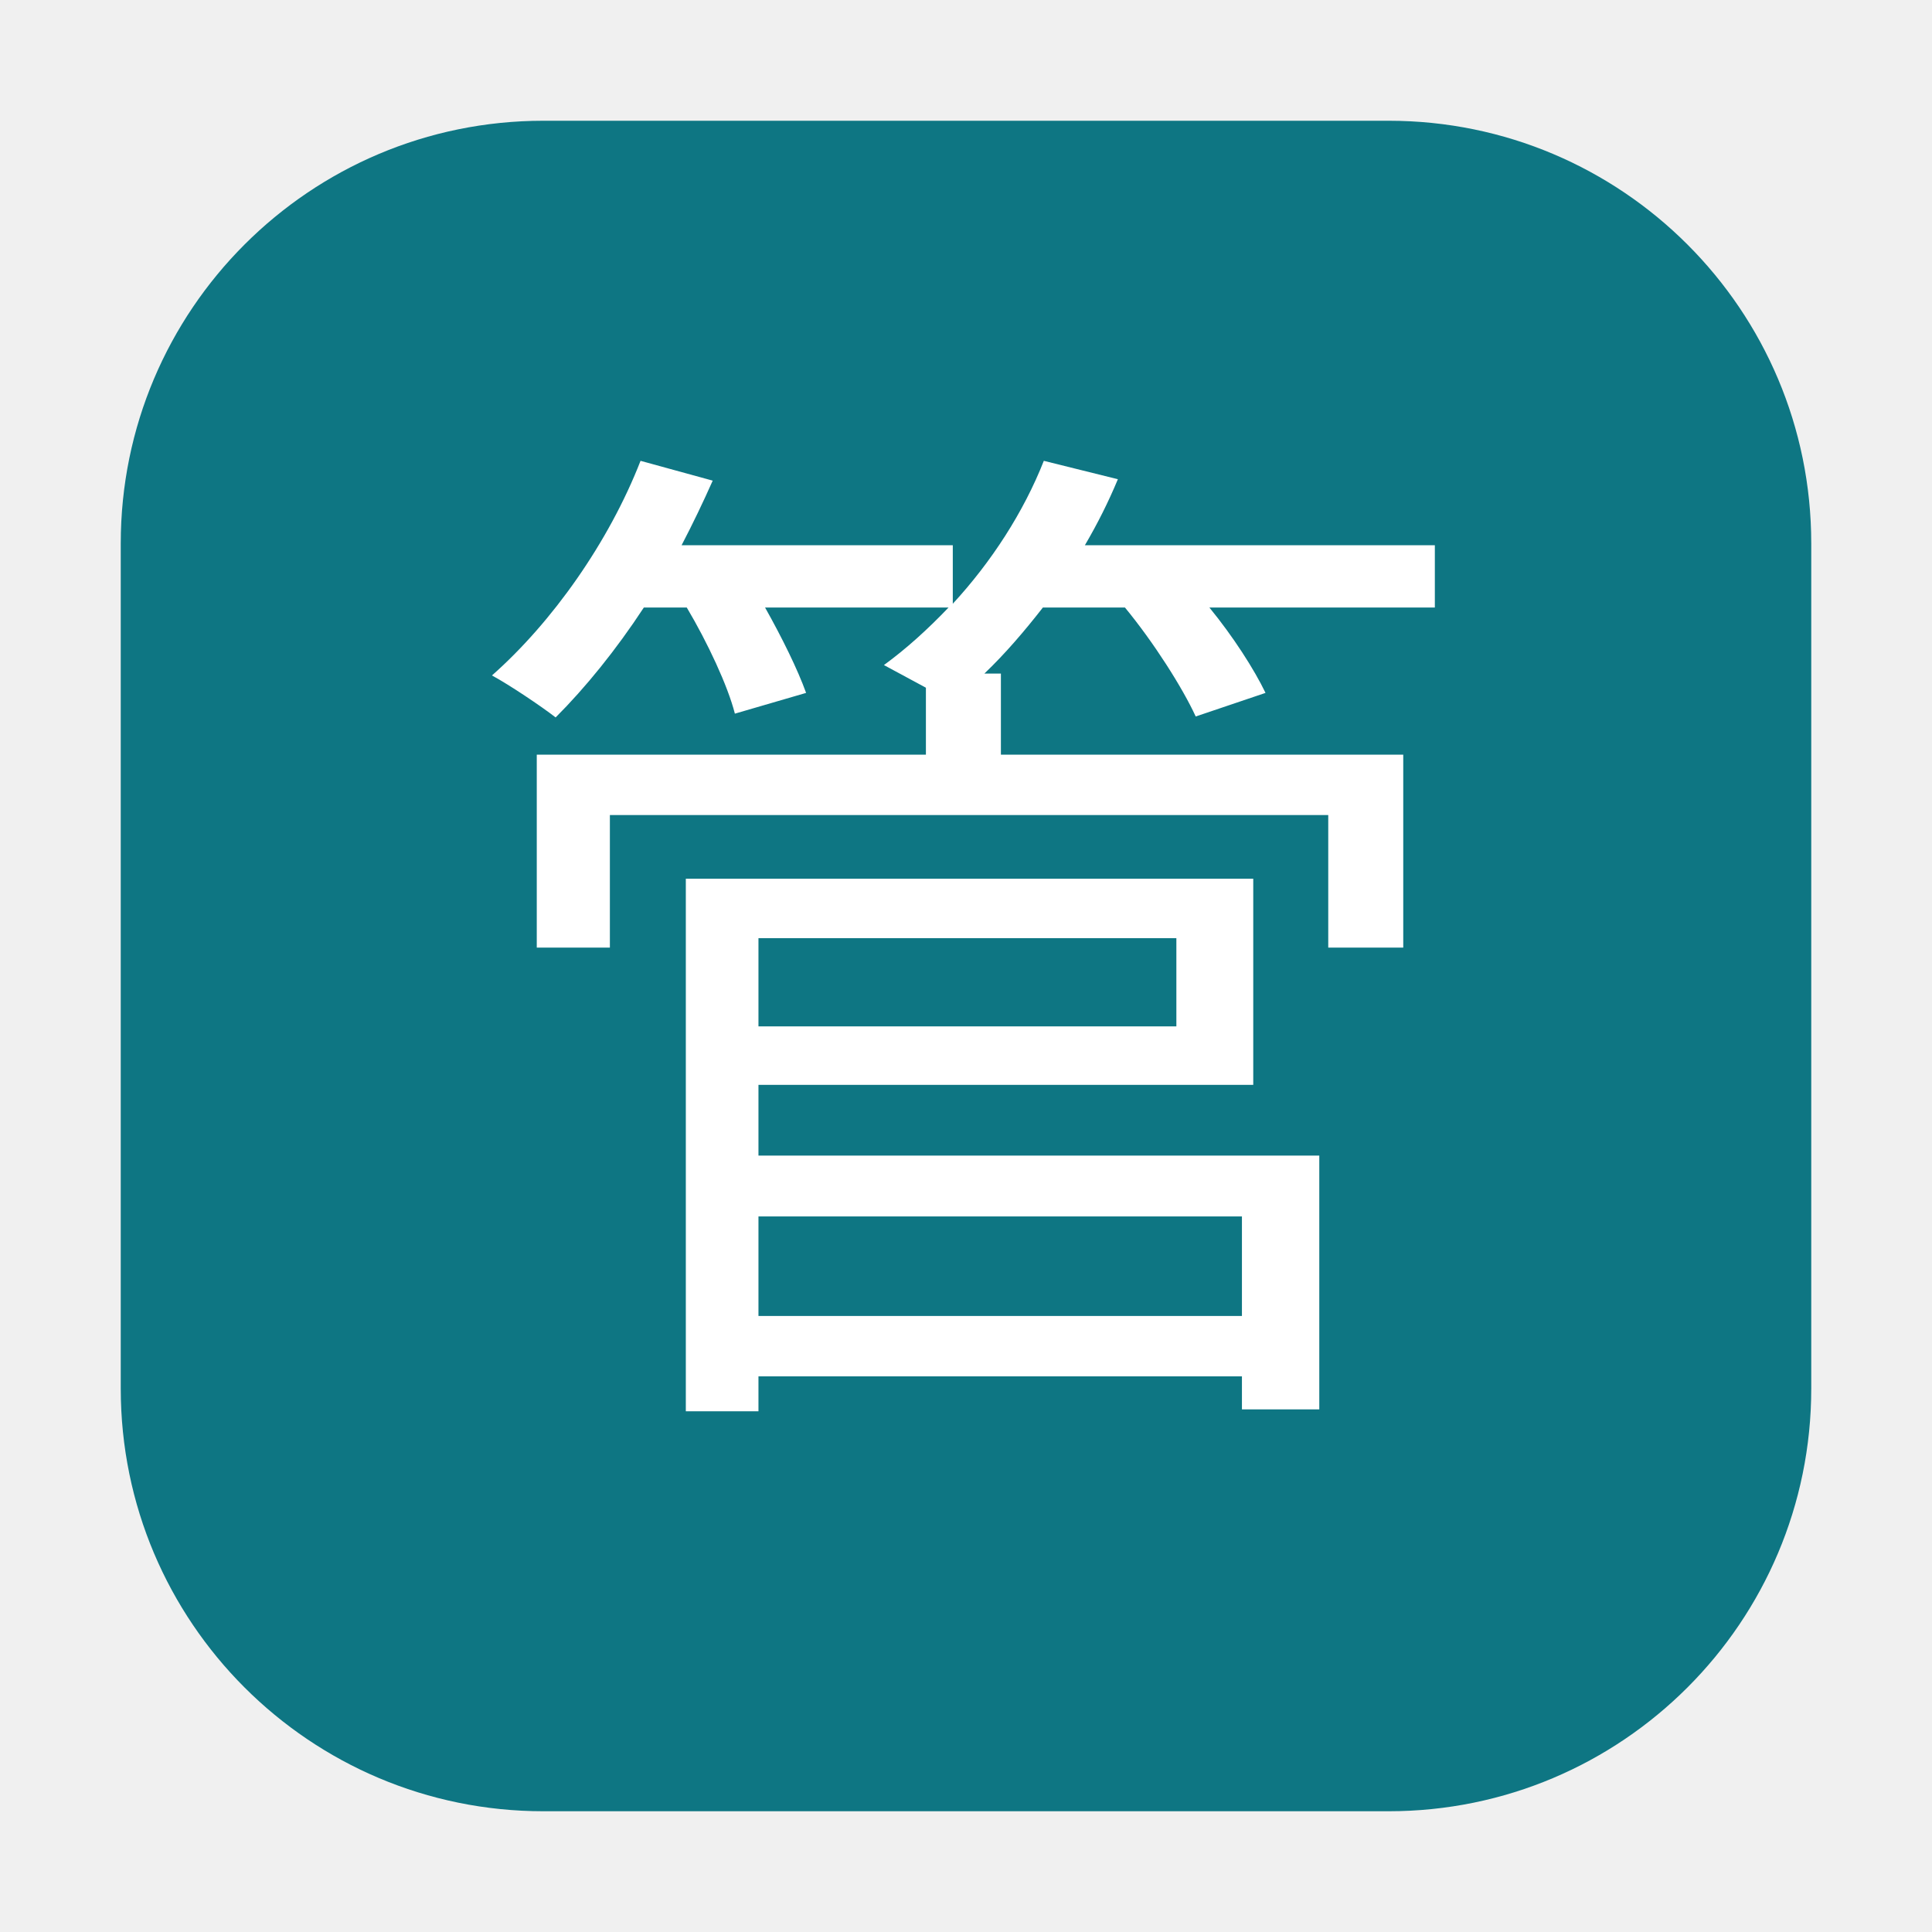
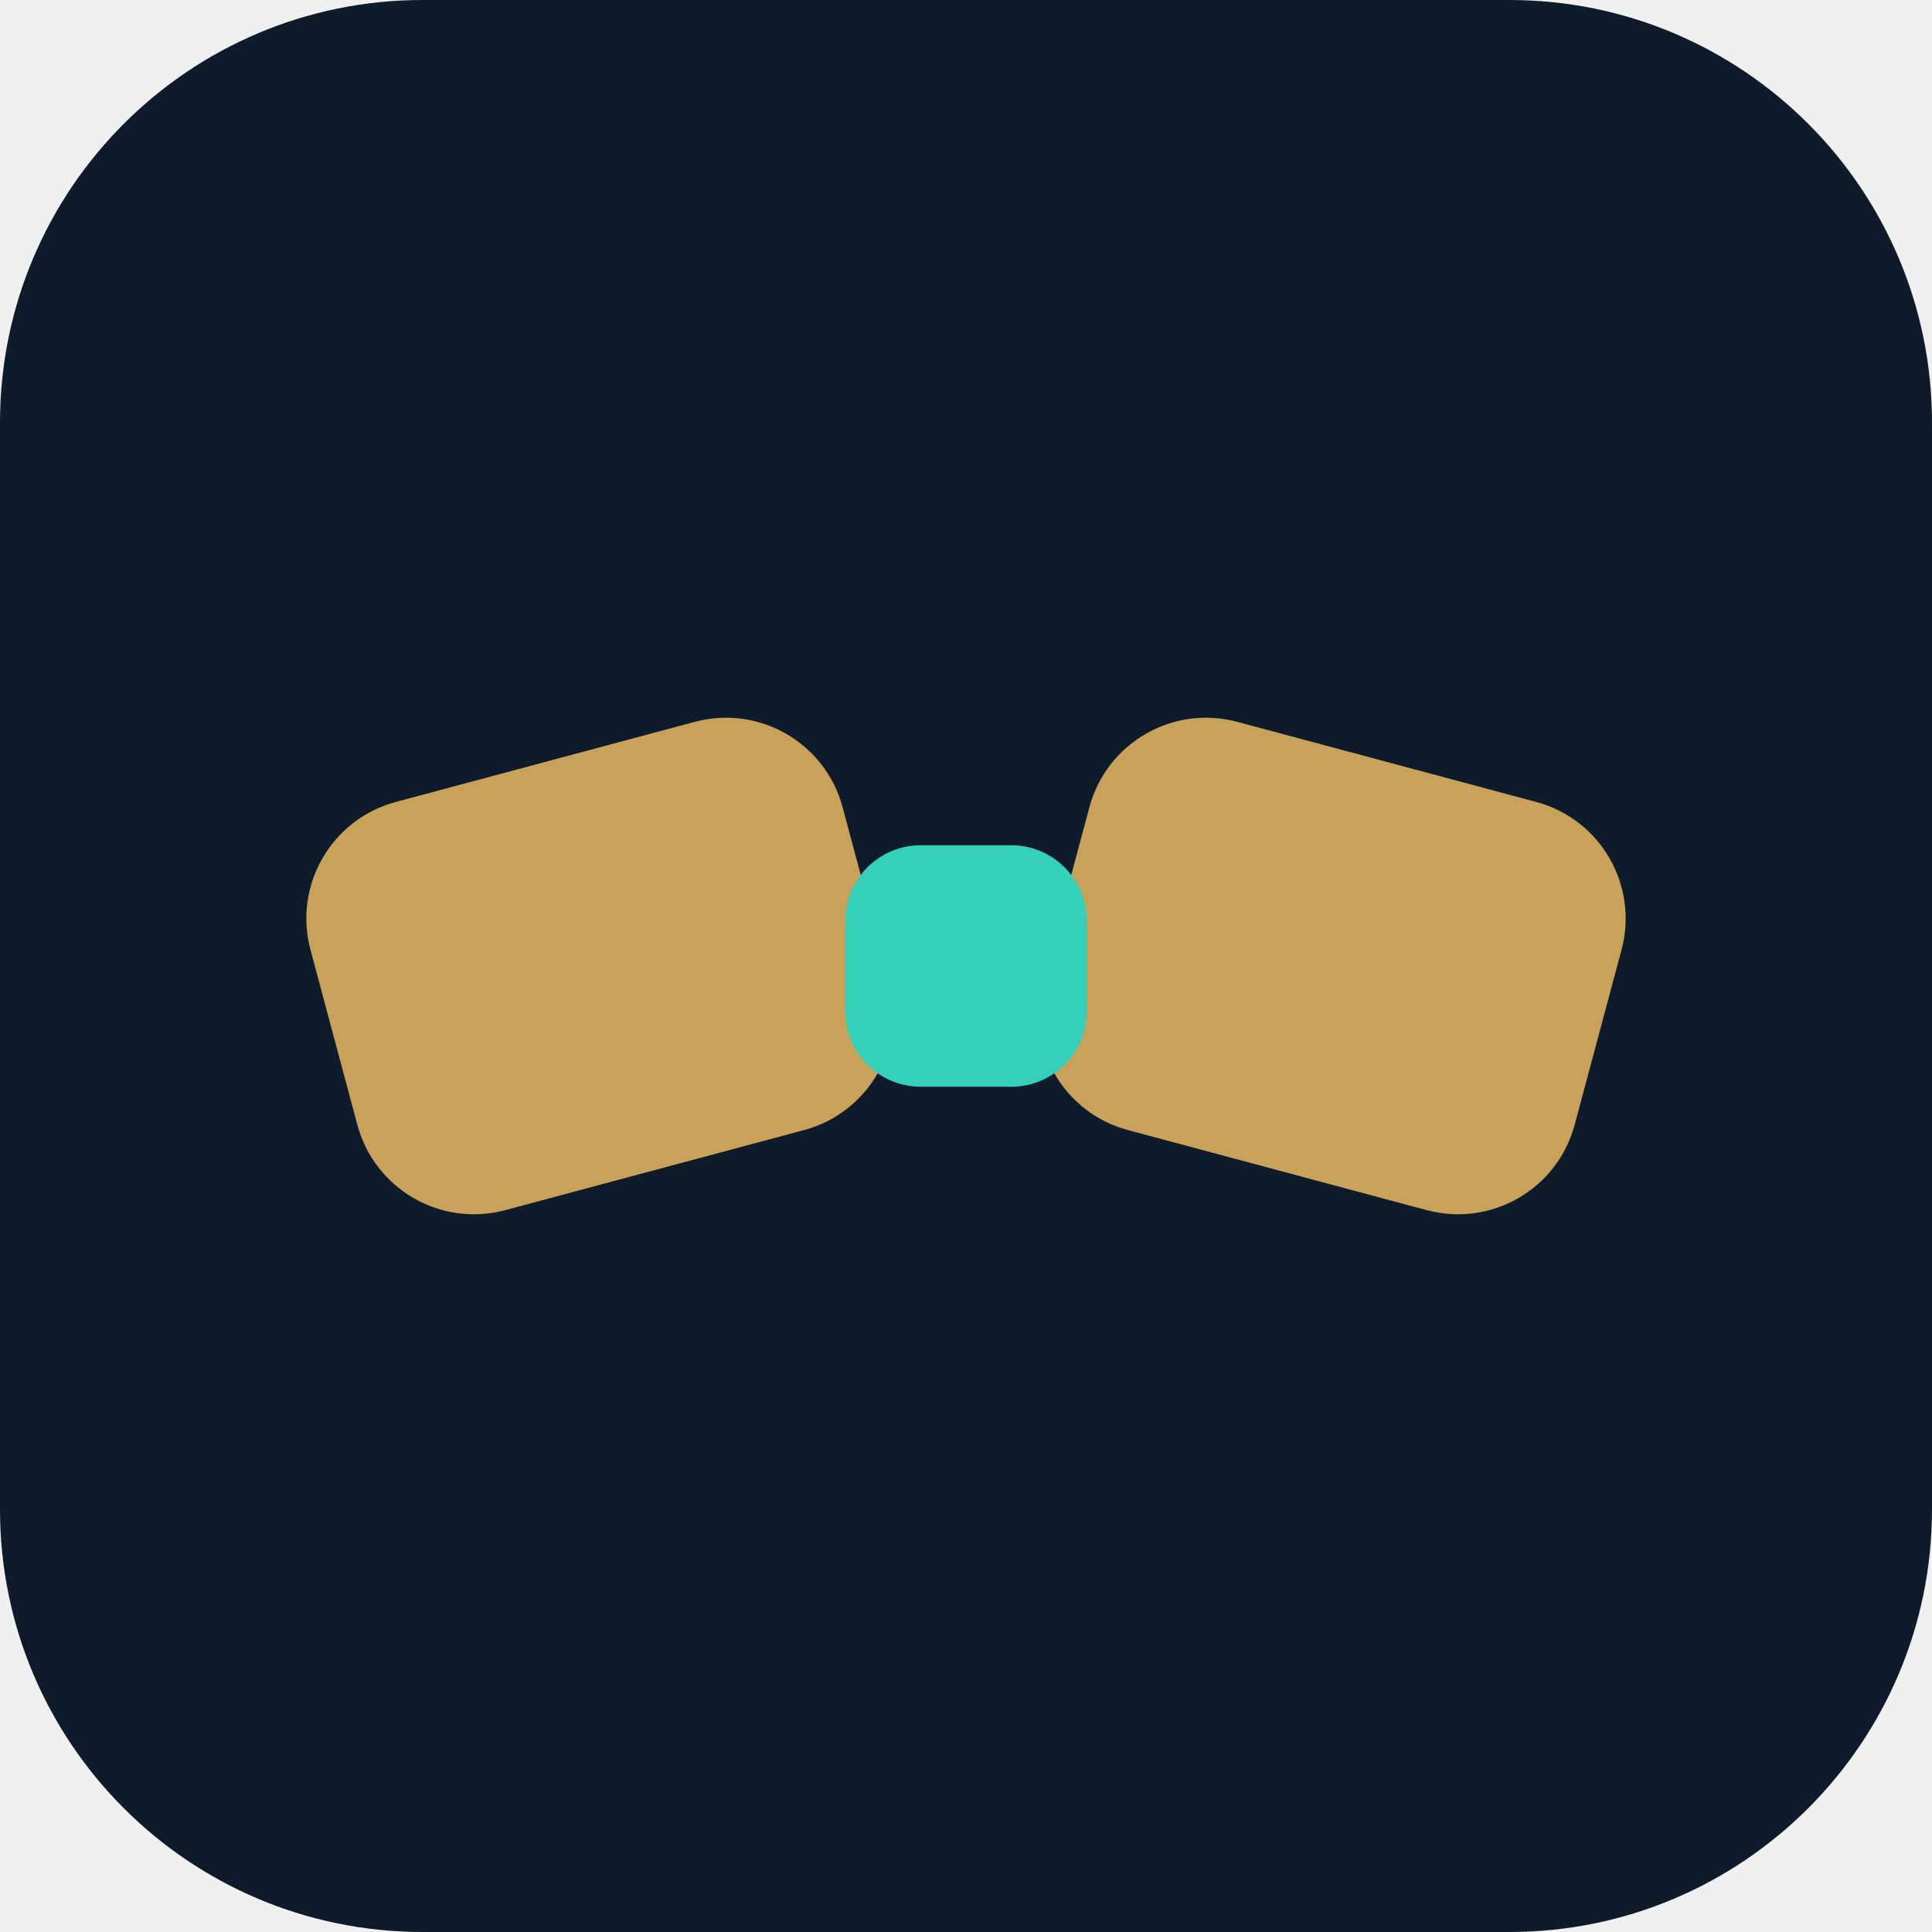
- <svg xmlns="http://www.w3.org/2000/svg" viewBox="0 0 64 64">
-   <rect x="4" y="4" width="56" height="56" rx="14" fill="#0e7683" />
-   <text x="32" y="44" font-family="'PingFang SC','Microsoft YaHei',sans-serif" font-size="34" fill="#ffffff" text-anchor="middle">管</text>
+ <svg xmlns="http://www.w3.org/2000/svg" viewBox="0 0 512 512" width="512" height="512" role="img" aria-label="Agent Butler">
+   <rect width="512" height="512" rx="112" fill="#0E1B2A" />
+   <g transform="rotate(-15 159 256)">
+     <rect x="86" y="200" width="146" height="112" rx="32" fill="#C8A15A" />
+   </g>
+   <g transform="translate(512,0) scale(-1,1)">
+     <g transform="rotate(-15 159 256)">
+       <rect x="86" y="200" width="146" height="112" rx="32" fill="#C8A15A" />
+     </g>
+   </g>
+   <rect x="224" y="224" width="64" height="64" rx="20" fill="#35D0BA" />
</svg>
